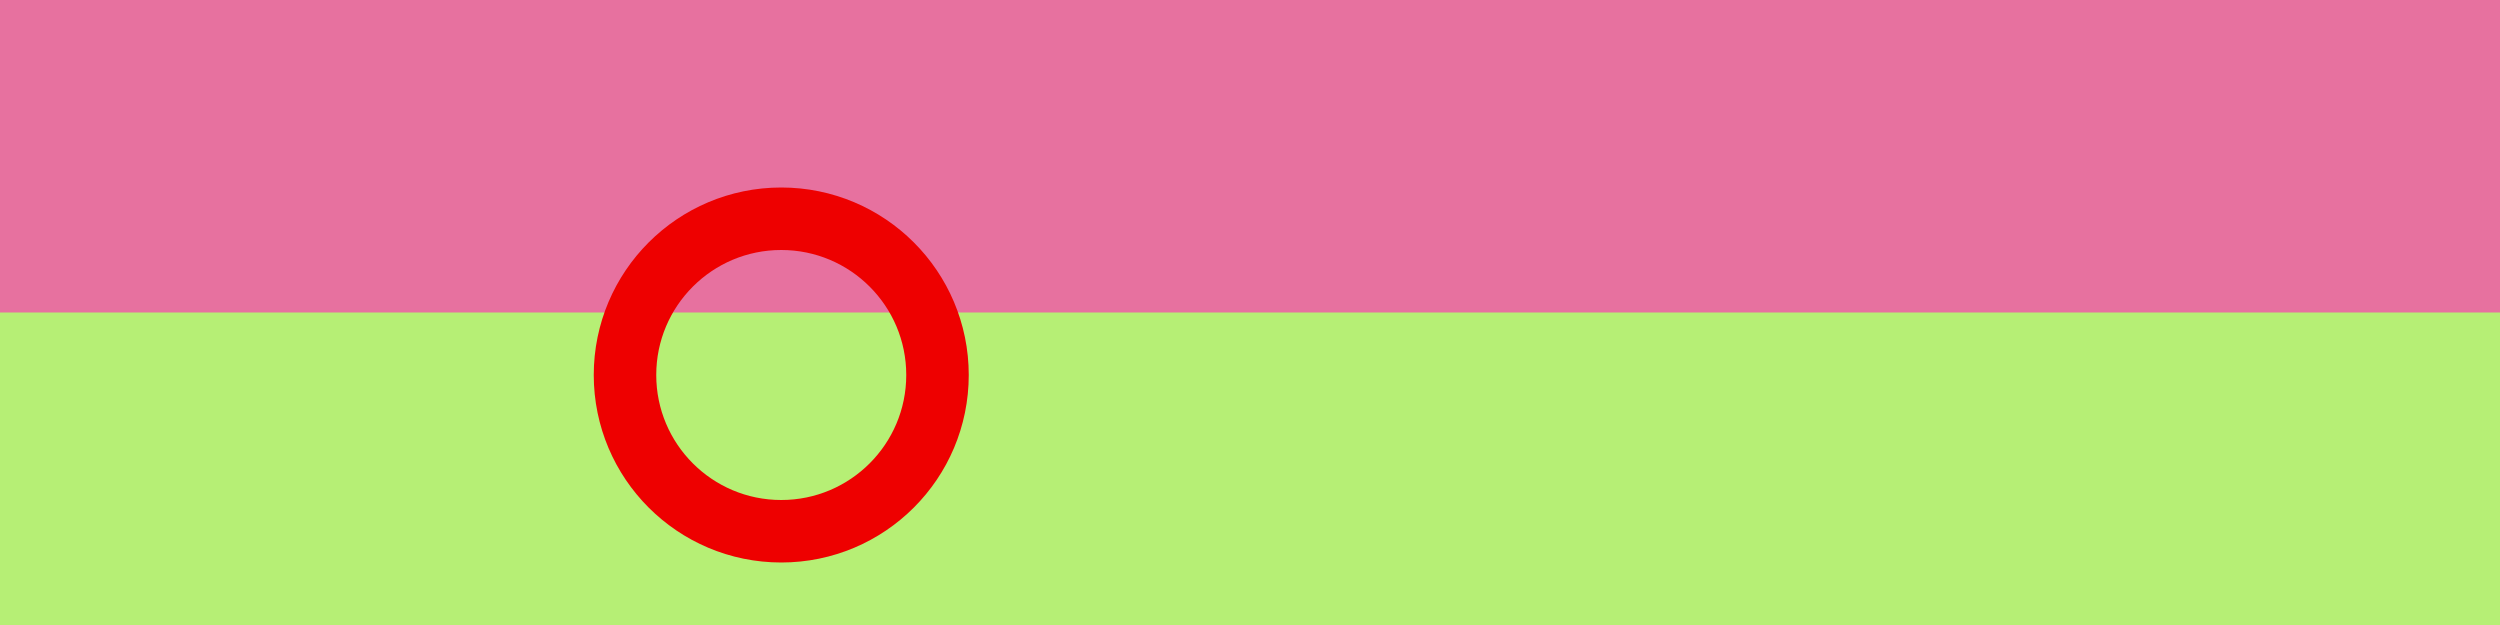
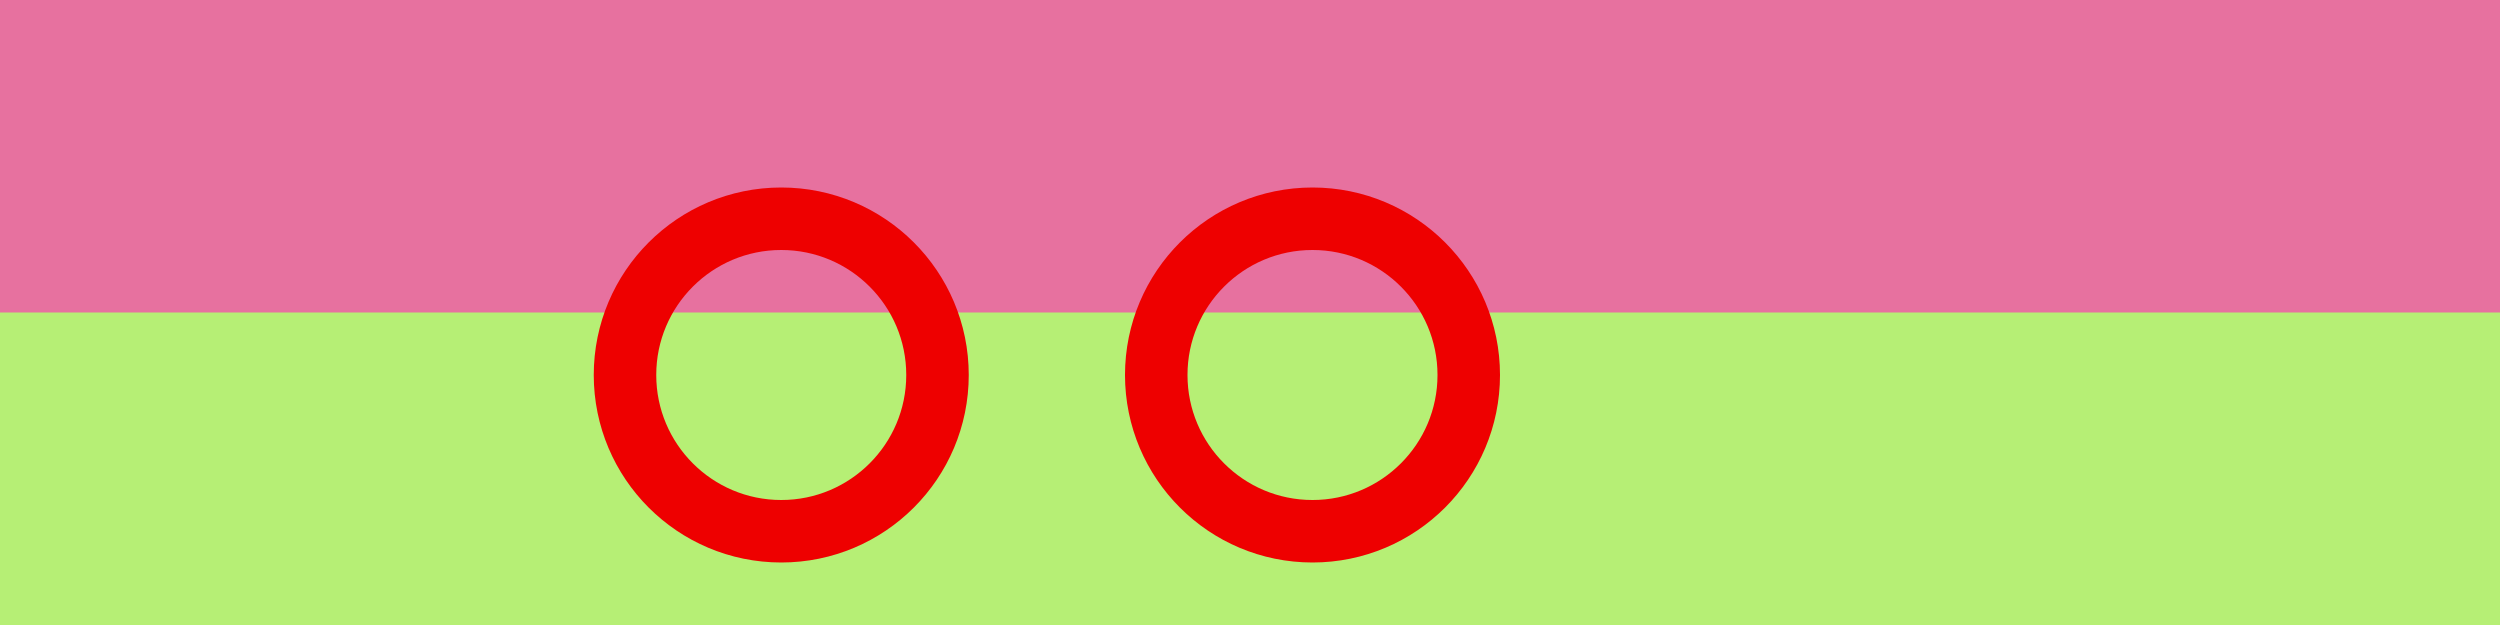
<svg xmlns="http://www.w3.org/2000/svg" width="1600" height="400" viewbox="0 0 1600 400">
  <defs>
	</defs>
  <rect x="0" y="0" width="1600" height="400" fill="#E7719F" />
  <rect x="0" y="200" width="1600" height="400" fill="#B6EF75" />
  <circle cx="500" cy="240" r="100" fill="none" stroke="#E00" stroke-width="40" />
+   <circle cx="840" cy="240" r="100" fill="none" stroke="#E00" stroke-width="40" />
</svg>
